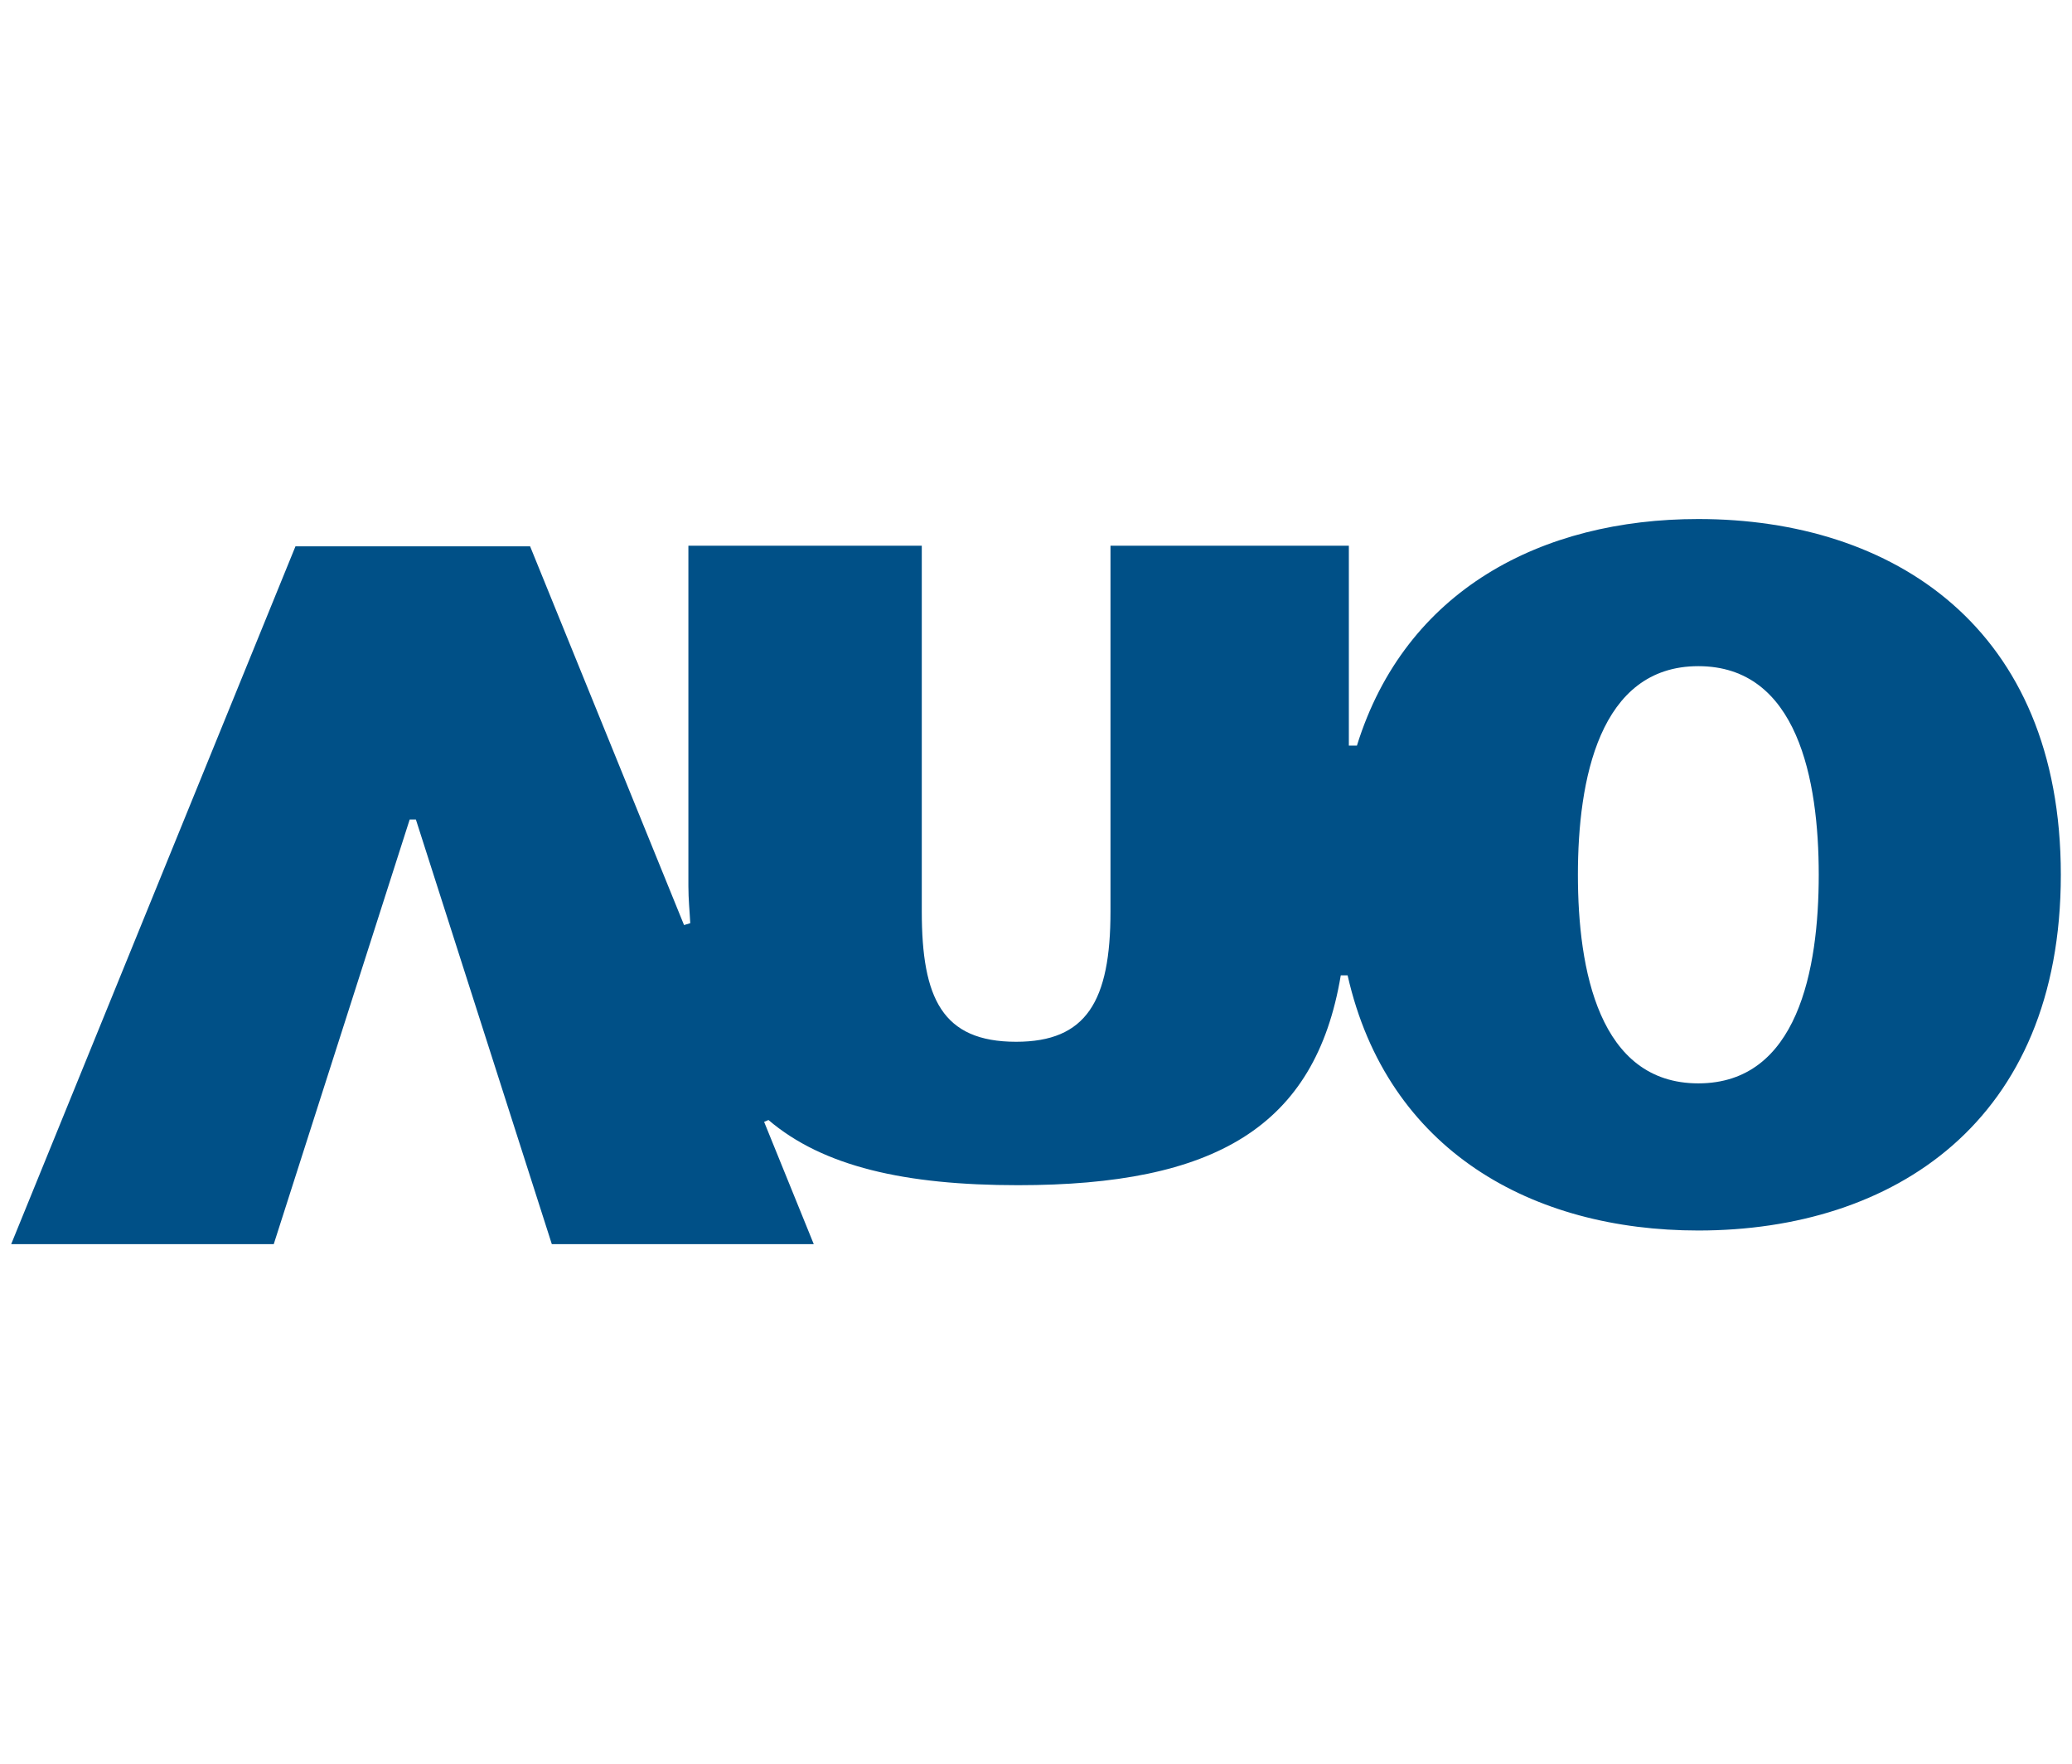
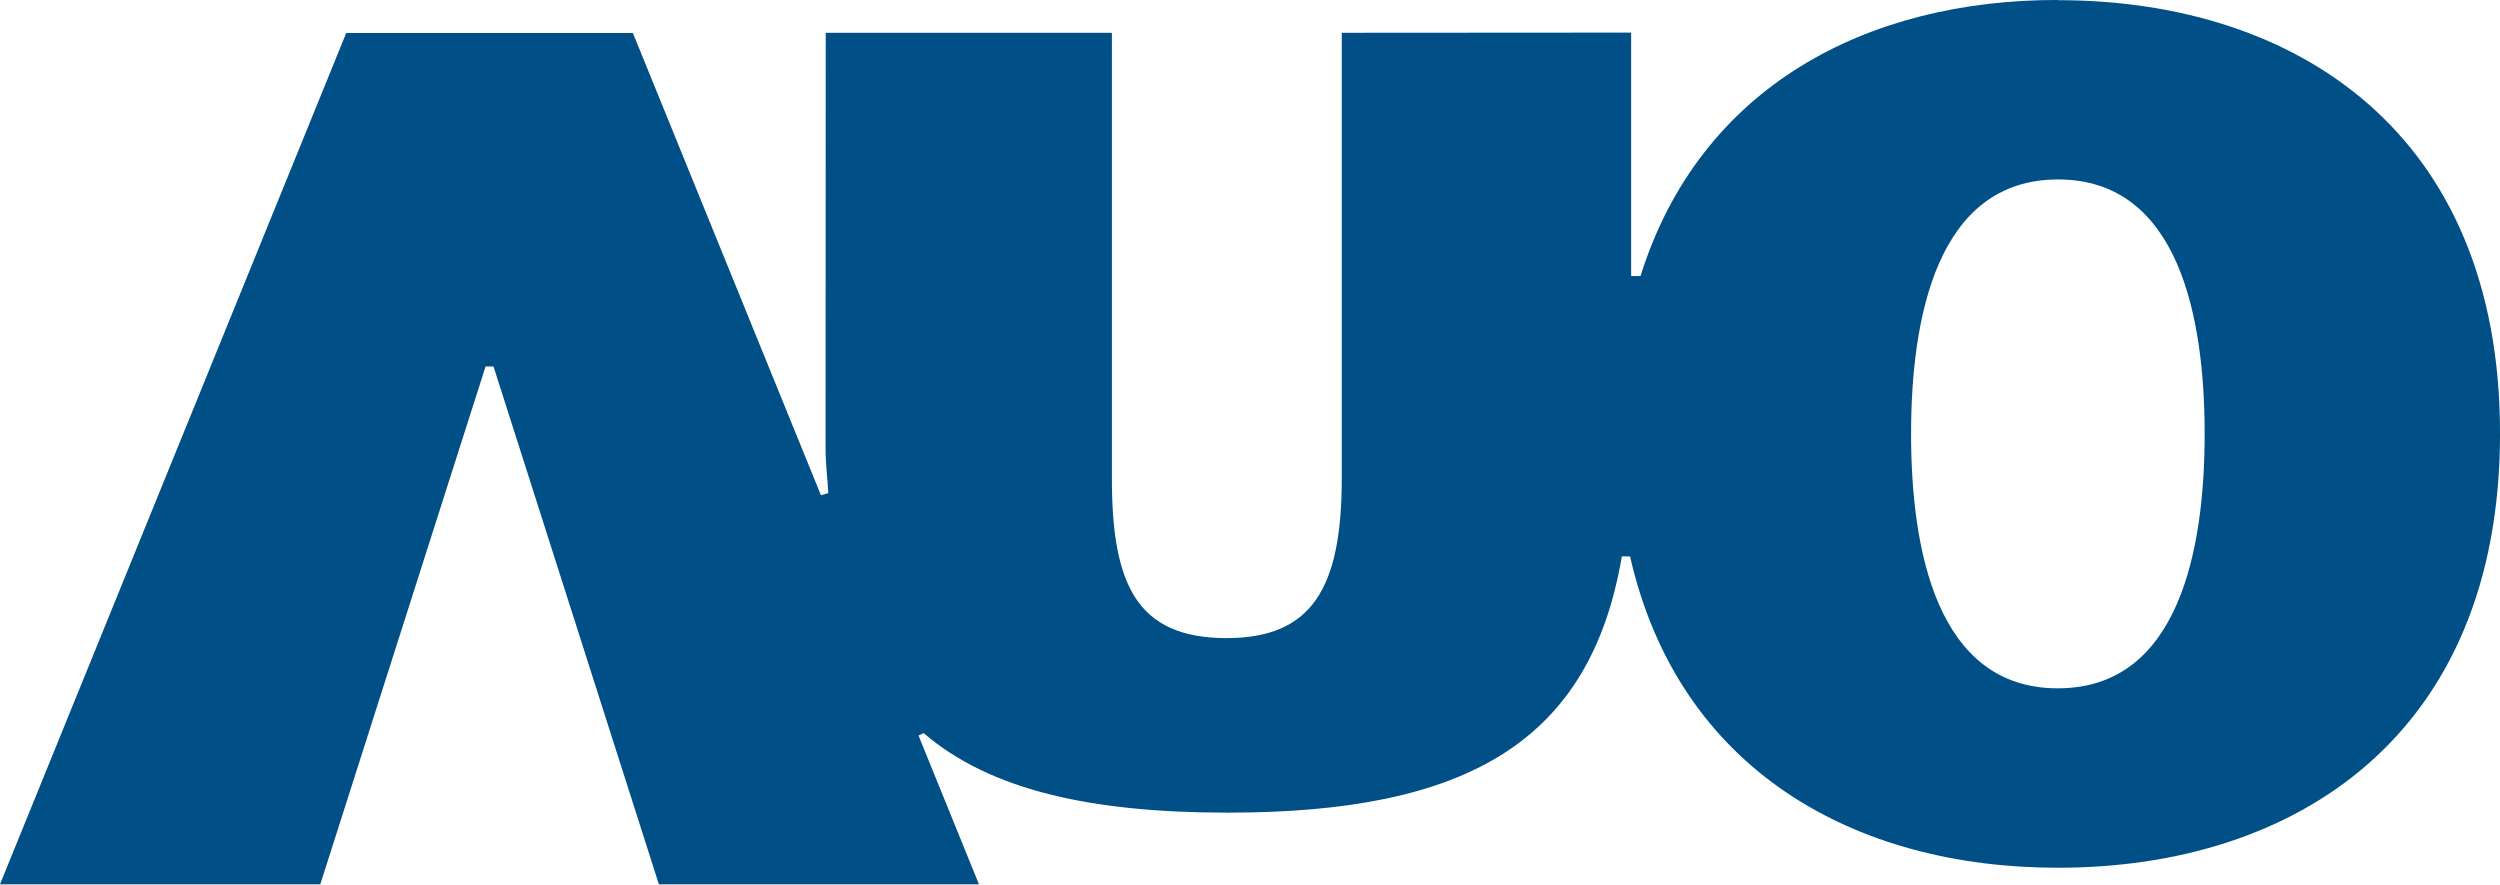
- <svg xmlns="http://www.w3.org/2000/svg" viewBox="43.21 9.75 33.38 28.41">
-   <path d="M43.03 9.77h33.38v28.41H43.03z" style="fill:transparent;paint-order:stroke" />
-   <path fill="#005087" d="M70.57 27.2c-1.6 0-1.94-1.83-1.94-3.36 0-1.52.34-3.36 1.94-3.36 1.6 0 1.94 1.83 1.94 3.36 0 1.53-.34 3.36-1.94 3.36m0-9.09c-2.52 0-4.72 1.14-5.5 3.65h-.13v-3.22H61.1v5.89c0 1.45-.39 2.1-1.52 2.1-1.19 0-1.52-.7-1.52-2.1v-5.89H54.3v5.48c0 .22.02.4.03.6l-.1.03-2.48-6.1h-3.78l-4.58 11.24h4.23l2.19-6.84h.1l2.19 6.84h4.22l-.8-1.97.07-.03c.88.75 2.2 1.05 4.02 1.05 3.16 0 4.79-.93 5.2-3.38h.11c.64 2.83 2.98 4.11 5.65 4.11 3.14 0 5.84-1.75 5.84-5.73 0-3.98-2.7-5.73-5.84-5.73" data-name="Path 1" />
+ <svg xmlns="http://www.w3.org/2000/svg" width="160" height="56.59" viewBox="0 0 160 56.59">
+   <path id="Path_1" data-name="Path 1" d="M-901.859,1169.152c-7.75,0-9.39-8.882-9.39-16.282s1.64-16.28,9.4-16.286,9.389,8.878,9.389,16.276-1.64,16.3-9.4,16.291m.011-44.053c-12.207-.023-22.92,5.535-26.716,17.668h-.6v-15.581l-18.52.012v28.515c0,7.011-1.893,10.221-7.366,10.226-5.768,0-7.346-3.455-7.346-10.221V1127.2h-18.314l-.011,26.556c0,1.051.122,1.922.175,2.9l-.47.139-12.036-29.584H-1011.4l-22.16,54.485h20.5l10.579-33.143h.507l10.585,33.143h20.485l-3.868-9.524.326-.155c4.242,3.638,10.667,5.092,19.468,5.092,15.33,0,23.194-4.545,25.219-16.4h.524c3.122,13.725,14.438,19.929,27.373,19.925,15.213.01,28.291-8.455,28.306-27.763s-13.084-27.761-28.3-27.761" transform="translate(1033.558 -1125.099)" fill="#005087" />
</svg>
